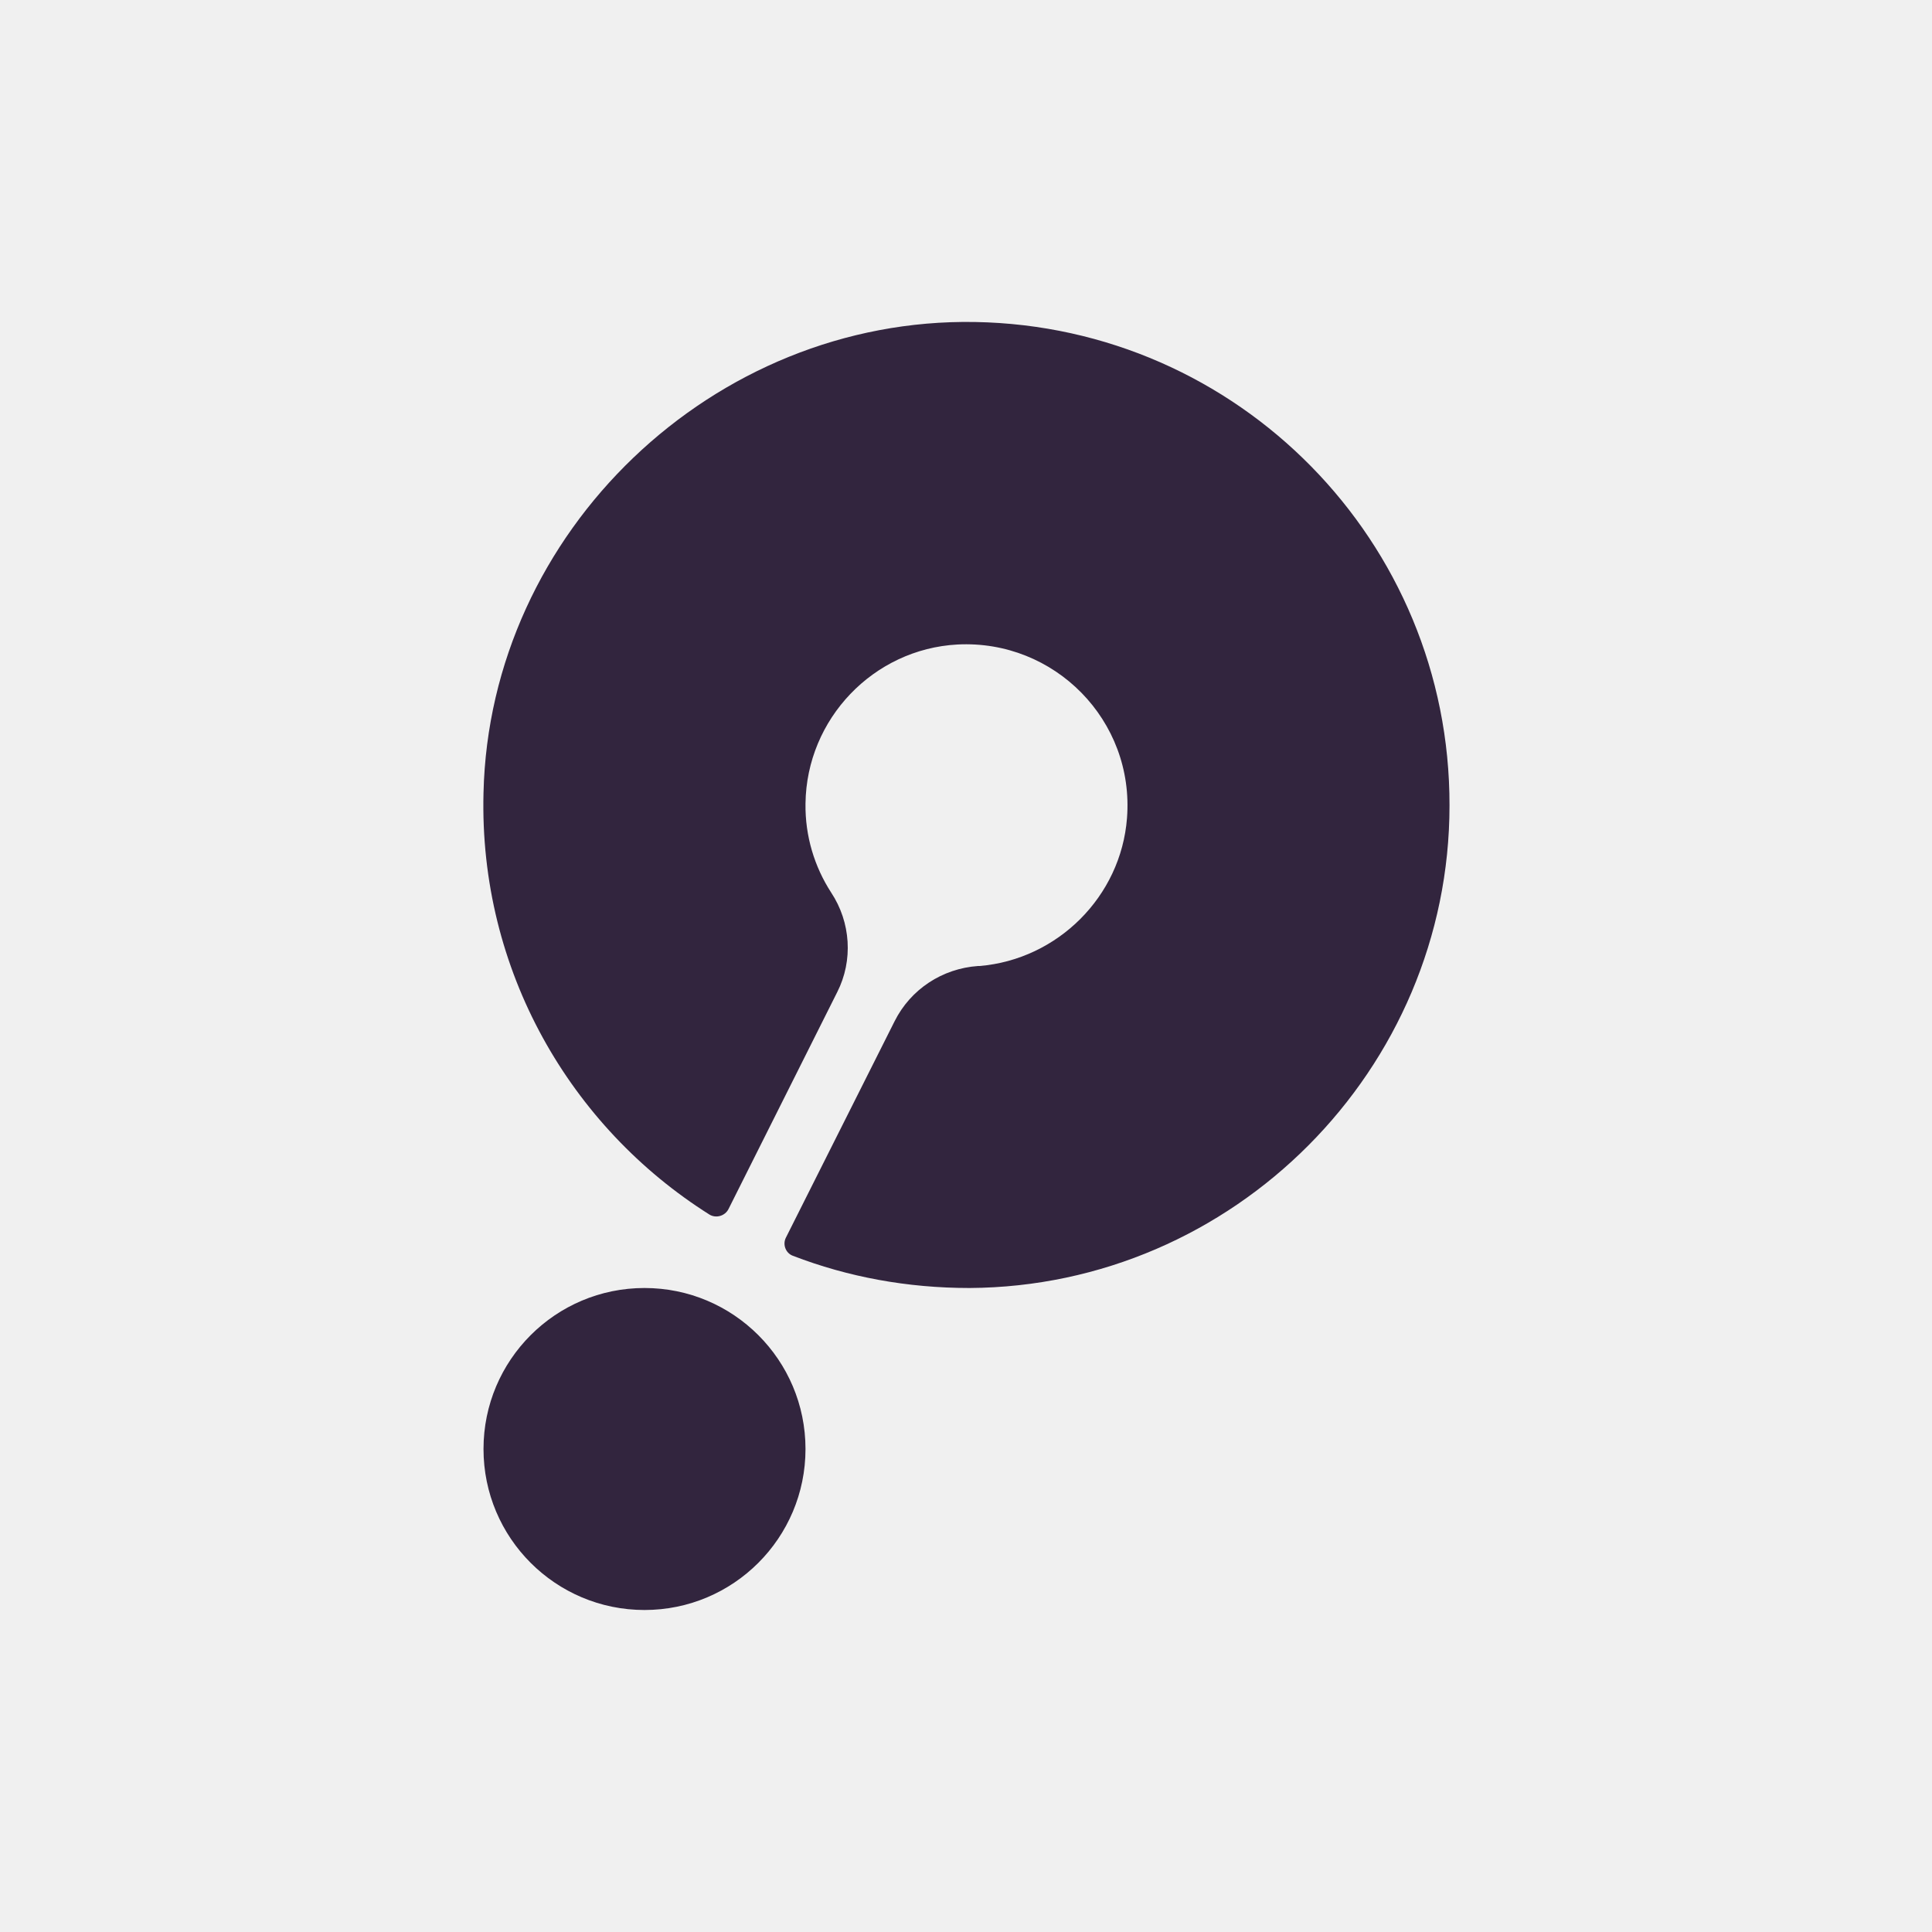
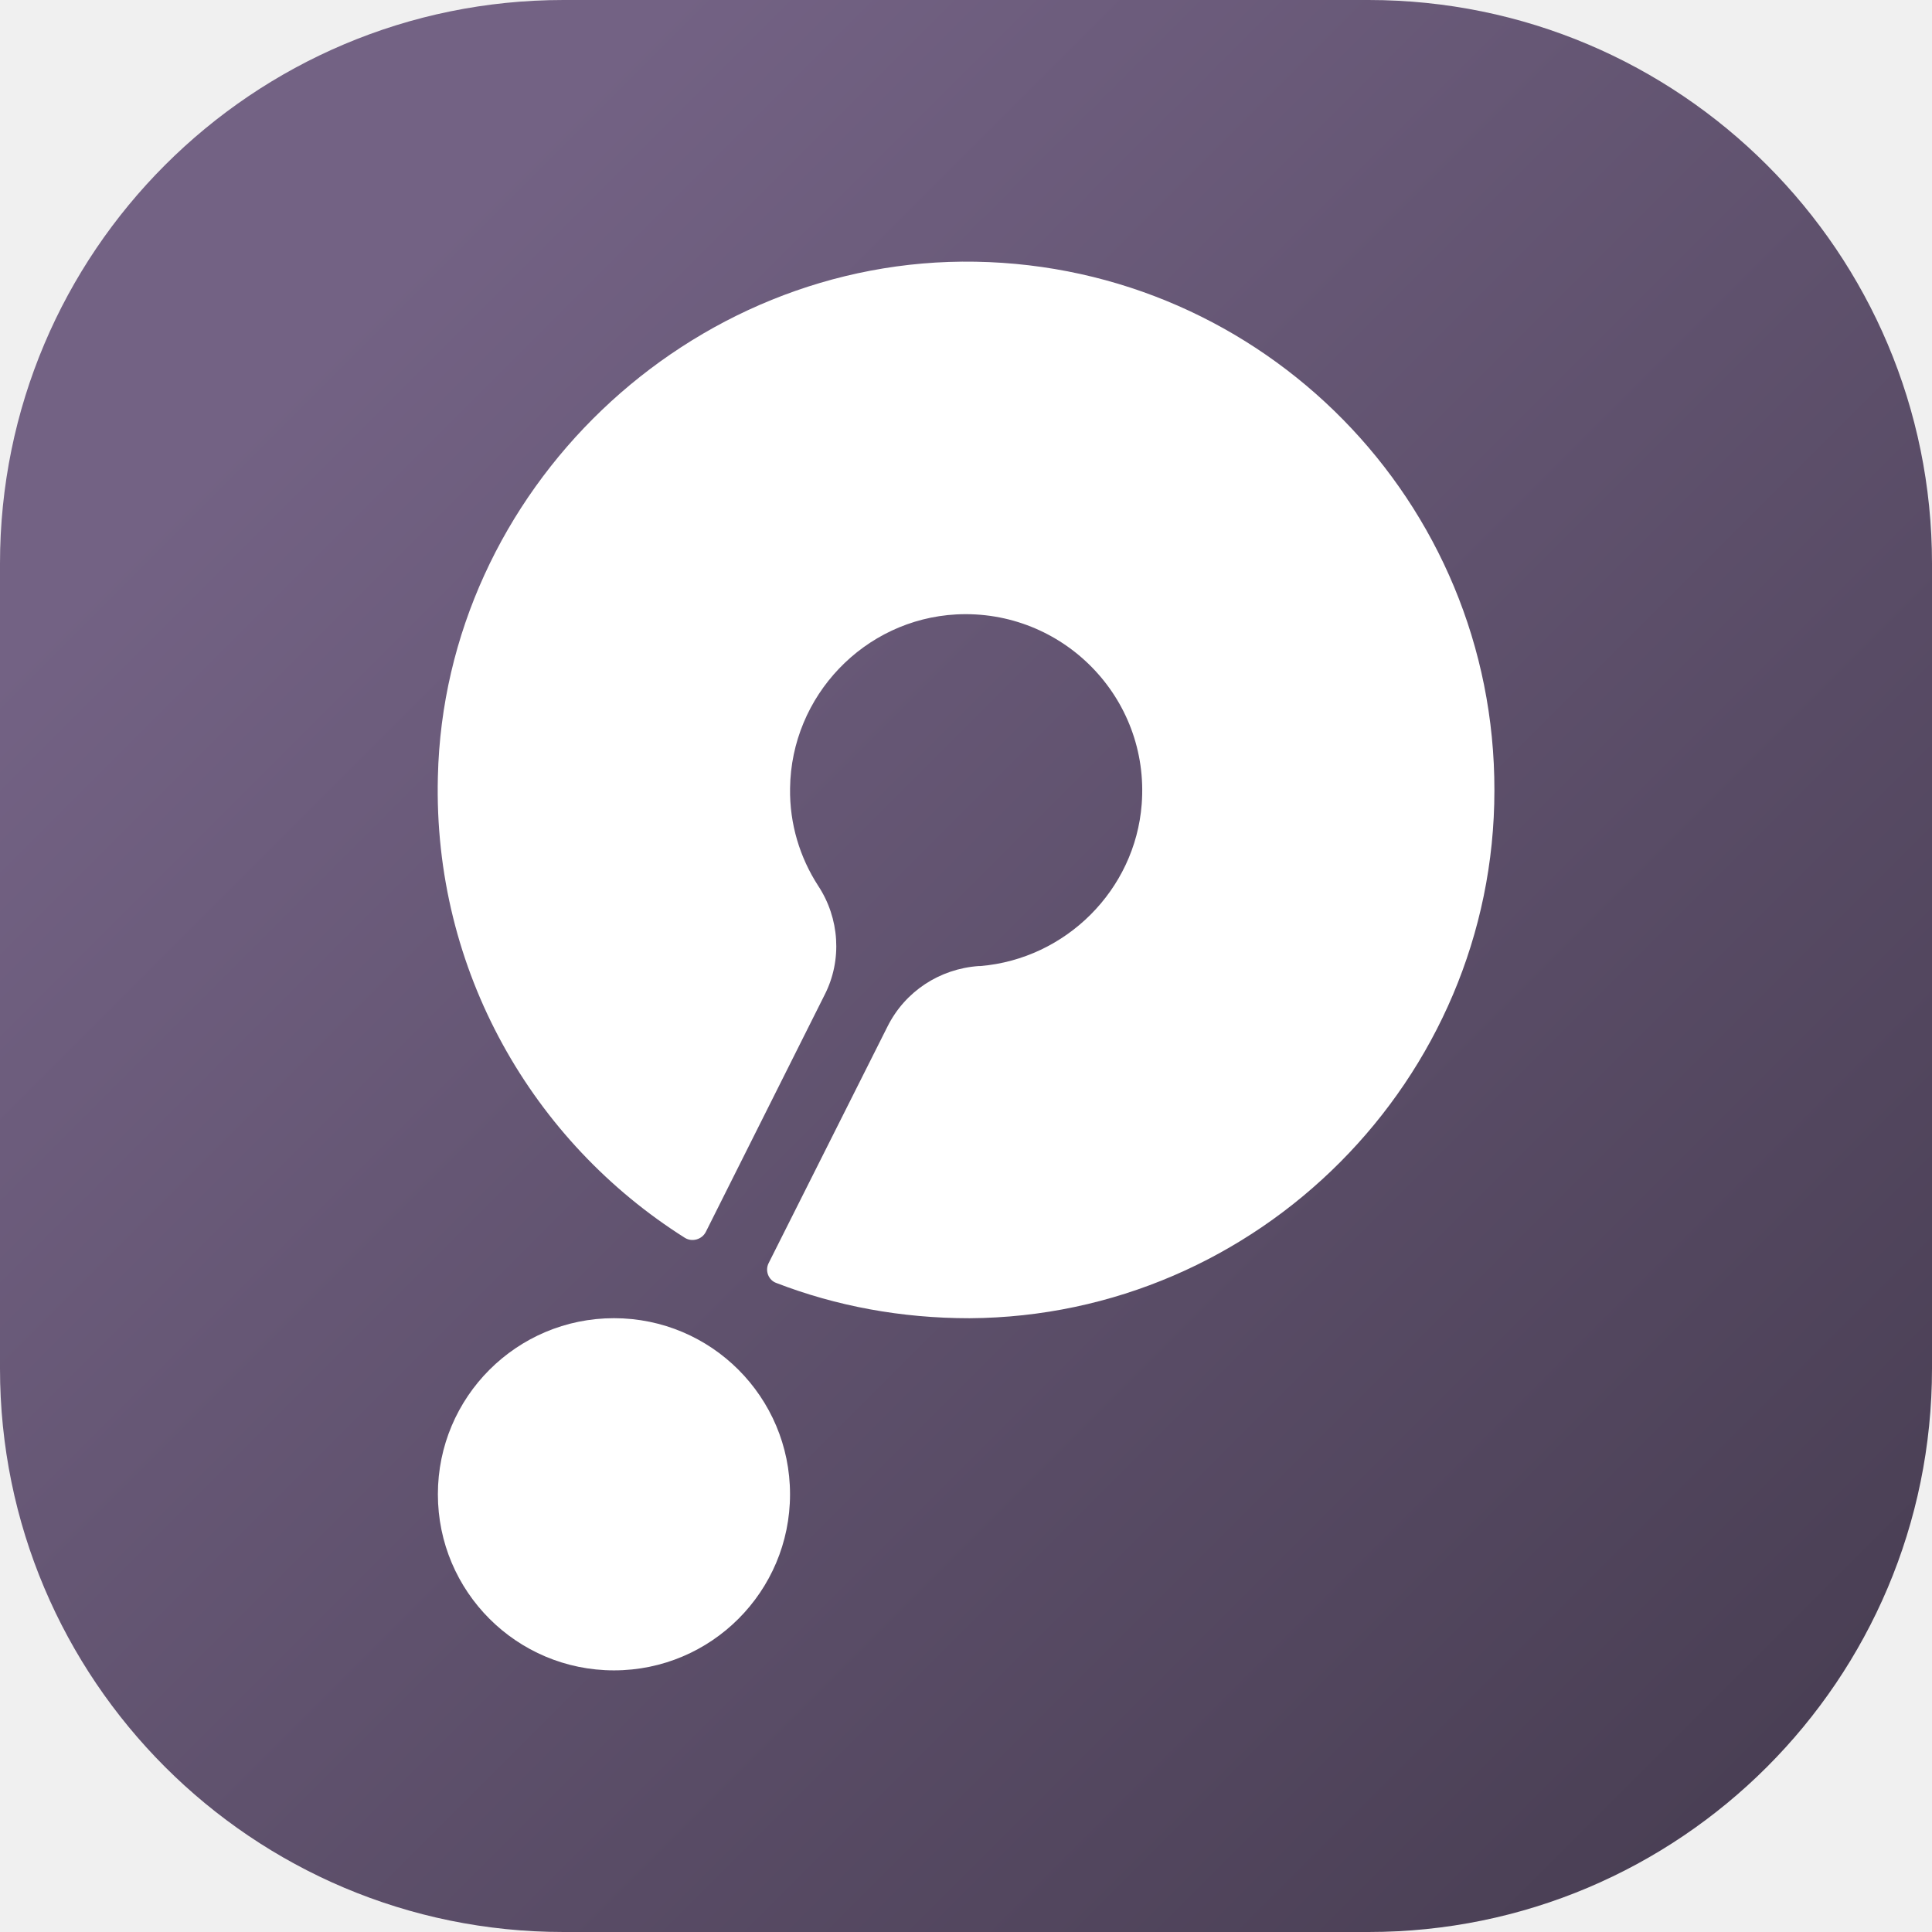
- <svg xmlns="http://www.w3.org/2000/svg" version="1.1" id="Layer_1" x="0px" y="0px" viewBox="0 0 384 384" style="enable-background:new 0 0 384 384;" xml:space="preserve">
-   <style type="text/css">
- 	.st0{fill:#FFFFFF;}
- 	.st1{fill:#DAE9EB;}
- 	.st2{fill:#32253E;}
- </style>
-   <g>
-     <g>
-       <path class="st2" d="M193.8,64c-52-0.9-96.5,41.6-97.7,93.6c-0.9,35.3,17.3,66.4,44.9,83.8c1.3,0.8,3.1,0.3,3.8-1.1l21.6-43.1    c3.2-6.3,2.7-13.9-1.2-19.8c-3.3-5.1-5.2-11.2-5.1-17.7c0.2-16.8,13.5-30.7,30.2-31.6c19.3-1,35.2,15.1,33.7,34.5    c-1.2,15.6-13.8,28.1-29.3,29.4c-0.1,0-0.2,0-0.3,0c-7.1,0.5-13.4,4.6-16.6,11L156.2,246c-0.7,1.4,0,3.1,1.4,3.6    c10.9,4.2,22.7,6.4,35.1,6.4c52.5-0.3,95.4-43.4,95.4-95.9C288.2,107.6,246.1,64.9,193.8,64z" />
-       <circle class="st2" cx="128.1" cy="288" r="32" />
-     </g>
+ <svg xmlns="http://www.w3.org/2000/svg" width="48" height="48" viewBox="0 0 48 48" fill="none">
+   <g clip-path="url(#clip0_2527_3885)">
+     <path d="M0 14C0 6.268 6.268 0 14 0H34C41.732 0 48 6.268 48 14V34C48 41.732 41.732 48 34 48H14C6.268 48 0 41.732 0 34V14Z" fill="url(#paint0_linear_2527_3885)" />
+     <path d="M24.236 6.502C17.127 6.379 11.043 12.189 10.879 19.298C10.756 24.124 13.245 28.376 17.018 30.755C17.195 30.864 17.442 30.796 17.537 30.604L20.49 24.712C20.928 23.851 20.859 22.812 20.326 22.005C19.875 21.308 19.615 20.474 19.629 19.585C19.656 17.288 21.474 15.388 23.758 15.265C26.396 15.128 28.57 17.329 28.365 19.982C28.201 22.114 26.478 23.823 24.359 24.001C24.345 24.001 24.332 24.001 24.318 24.001C23.347 24.069 22.486 24.63 22.049 25.505L19.096 31.383C19 31.575 19.096 31.807 19.287 31.875C20.777 32.45 22.39 32.751 24.086 32.751C31.263 32.709 37.128 26.817 37.128 19.64C37.142 12.463 31.386 6.625 24.236 6.502Z" fill="white" />
+     <path d="M15.254 41.5C17.67 41.5 19.628 39.541 19.628 37.125C19.628 34.709 17.67 32.75 15.254 32.75C12.838 32.75 10.879 34.709 10.879 37.125C10.879 39.541 12.838 41.5 15.254 41.5Z" fill="white" />
  </g>
+   <defs>
+     <linearGradient id="paint0_linear_2527_3885" x1="48" y1="48" x2="-2.62577e-05" y2="2.62577e-05" gradientUnits="userSpaceOnUse">
+       <stop stop-color="#453B4F" />
+       <stop offset="0.827" stop-color="#736284" />
+     </linearGradient>
+     <clipPath id="clip0_2527_3885">
+       <rect width="48" height="48" fill="white" />
+     </clipPath>
+   </defs>
</svg>
